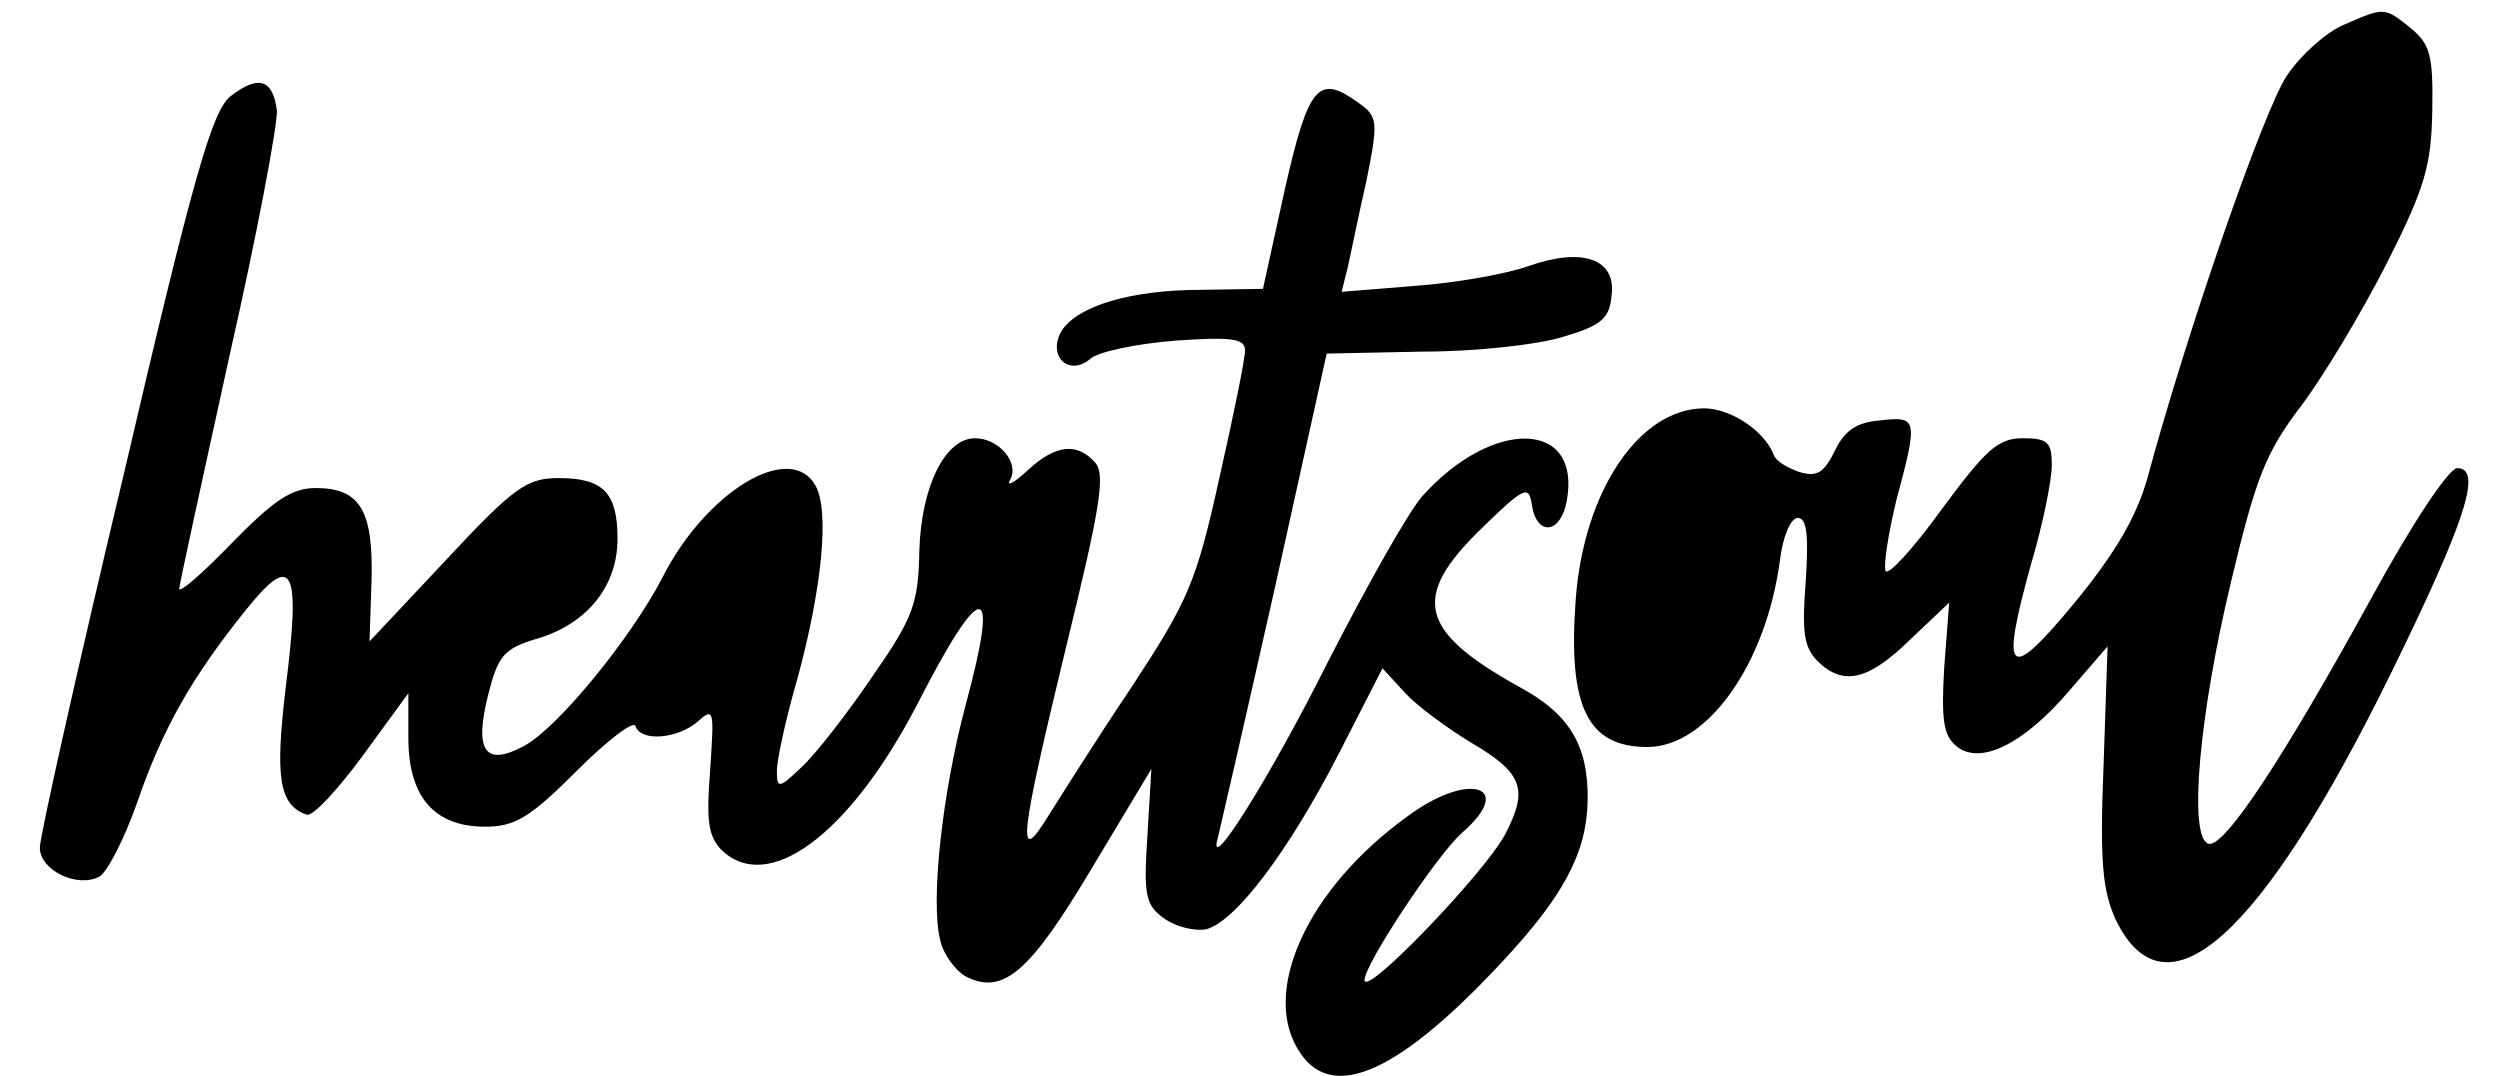
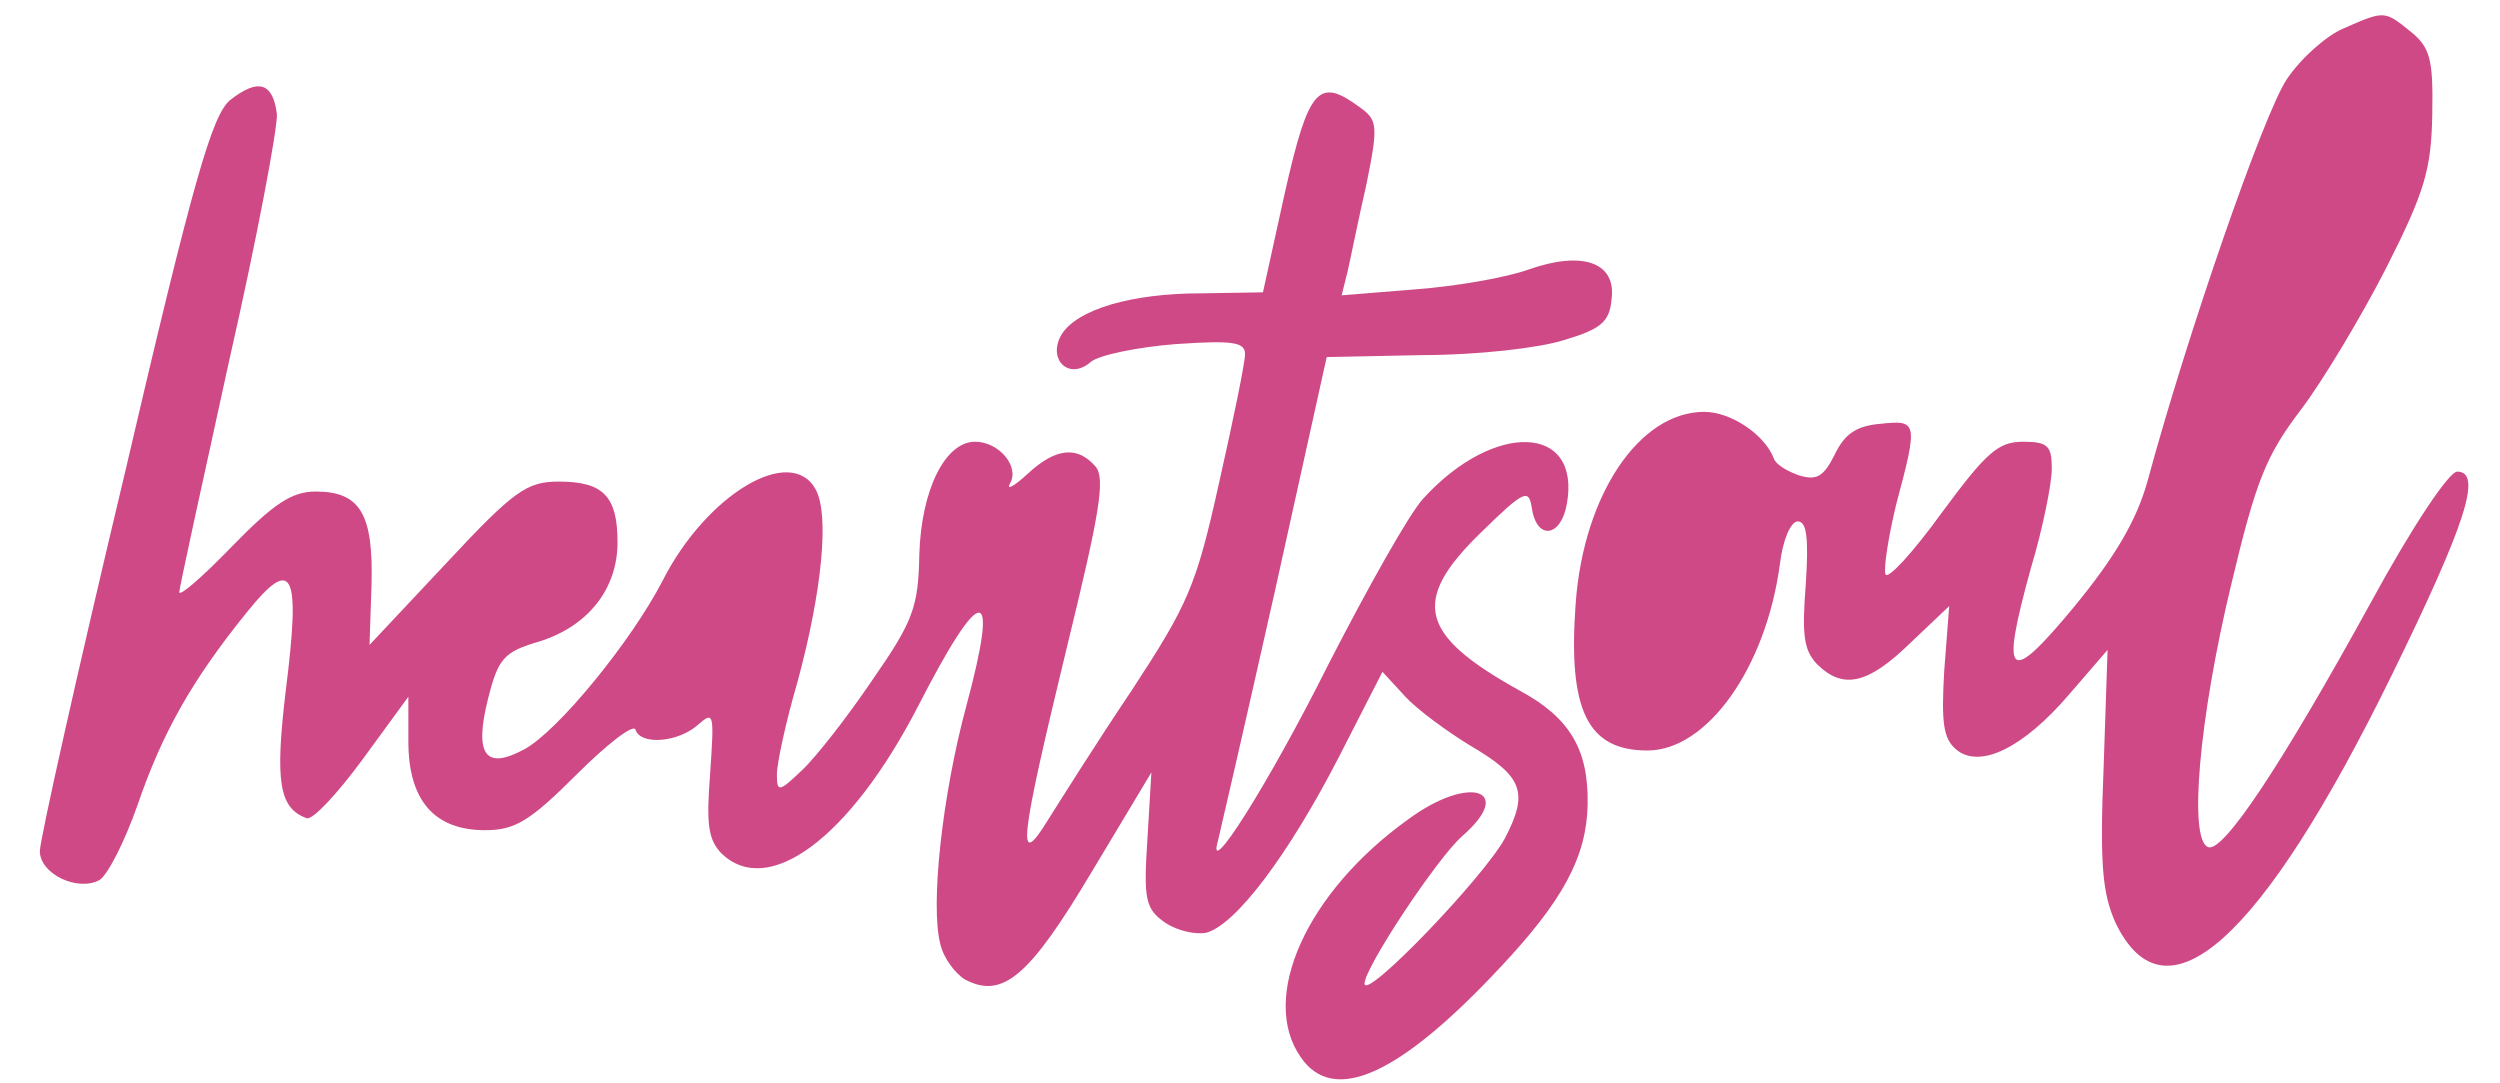
- <svg xmlns="http://www.w3.org/2000/svg" version="1.0" width="251pt" height="108pt" viewBox="0 0 251 108" preserveAspectRatio="xMidYMid meet">
-   <g transform="translate(0,108) scale(0.1,-0.1)" fill="#000000" stroke="none">
+ <svg xmlns="http://www.w3.org/2000/svg" version="1.0" width="127px" height="55px" viewBox="0 0 251 108" preserveAspectRatio="xMidYMid meet">
+   <g transform="translate(0,108) scale(0.1,-0.1)" fill="#cf4986" stroke="none">
    <path d="M2353 1055 c-17 -7 -43 -30 -57 -51 -23 -34 -100 -256 -140 -404 -11 -39 -32 -75 -73 -125 -67 -81 -75 -74 -44 38 12 40 21 85 21 100 0 23 -4 27 -29 27 -25 0 -37 -11 -82 -72 -29 -40 -54 -67 -56 -61 -2 6 3 38 11 71 22 82 21 84 -16 80 -24 -2 -36 -10 -46 -31 -11 -22 -18 -26 -35 -21 -12 4 -24 11 -26 17 -9 24 -43 47 -70 47 -65 0 -121 -83 -129 -192 -8 -108 12 -148 72 -148 60 0 119 83 133 187 3 25 11 43 18 43 9 0 11 -17 8 -63 -4 -51 -2 -66 11 -80 26 -26 51 -21 94 21 l39 37 -5 -65 c-3 -52 -1 -68 12 -79 24 -20 68 2 114 56 l38 44 -4 -119 c-4 -97 -1 -126 12 -155 50 -104 146 -19 277 248 74 151 92 205 66 205 -8 0 -44 -53 -87 -132 -89 -162 -148 -251 -163 -245 -20 7 -9 130 23 263 25 105 35 130 70 176 22 29 61 94 86 143 39 77 45 99 46 154 1 55 -2 67 -22 83 -26 21 -26 21 -67 3z" />
    <path d="M231 983 c-18 -15 -37 -80 -106 -376 -47 -197 -85 -367 -85 -378 0 -23 38 -41 60 -29 8 5 25 38 38 75 25 73 55 126 110 194 46 57 54 41 39 -78 -11 -92 -7 -119 21 -129 6 -2 31 25 56 59 l46 63 0 -45 c0 -59 26 -89 77 -89 30 0 45 9 92 56 30 30 57 51 59 45 5 -16 43 -13 63 5 16 14 16 11 12 -49 -4 -51 -2 -66 11 -80 47 -46 129 15 197 146 65 127 83 127 49 1 -24 -89 -36 -199 -26 -238 3 -14 15 -30 25 -36 38 -20 65 4 127 108 l60 100 -4 -67 c-4 -61 -2 -70 18 -84 12 -8 30 -12 41 -10 30 8 83 79 133 176 l44 86 23 -25 c12 -13 42 -35 65 -49 53 -31 59 -47 35 -93 -21 -39 -141 -164 -141 -146 0 16 73 126 98 148 54 47 7 62 -54 17 -102 -73 -150 -179 -108 -239 33 -48 99 -18 200 90 63 67 87 111 88 164 1 55 -18 87 -68 114 -101 56 -110 90 -39 159 44 43 48 44 51 24 5 -32 29 -29 35 4 15 81 -73 84 -144 6 -14 -15 -56 -90 -95 -166 -60 -120 -124 -221 -111 -177 2 8 28 121 57 250 l52 235 97 2 c53 0 116 7 141 15 37 11 46 18 48 41 5 37 -29 49 -83 30 -22 -8 -73 -17 -114 -20 l-74 -6 6 24 c3 13 11 53 19 88 12 59 11 64 -7 77 -41 30 -51 20 -75 -86 l-22 -100 -62 -1 c-70 0 -124 -16 -140 -41 -15 -25 7 -47 29 -28 8 7 47 15 85 18 58 4 70 2 70 -10 0 -9 -12 -67 -26 -129 -23 -104 -31 -122 -88 -209 -35 -52 -72 -111 -84 -130 -32 -52 -28 -21 19 173 33 135 39 170 29 182 -18 21 -40 19 -68 -7 -14 -13 -22 -17 -18 -10 10 17 -11 42 -35 42 -30 0 -54 -48 -56 -113 -1 -53 -6 -67 -47 -126 -25 -37 -57 -78 -71 -91 -23 -22 -25 -22 -25 -4 0 11 9 53 21 94 24 89 32 166 18 192 -25 46 -110 -5 -154 -92 -31 -60 -105 -151 -139 -169 -39 -21 -50 -5 -36 51 10 40 16 47 50 57 50 15 80 53 80 100 0 46 -14 61 -59 61 -32 0 -45 -9 -113 -82 l-77 -82 2 60 c2 71 -11 94 -56 94 -24 0 -42 -12 -84 -55 -29 -30 -53 -51 -53 -46 0 4 23 109 50 232 28 123 49 235 48 248 -4 32 -19 36 -47 14z" />
  </g>
</svg>
